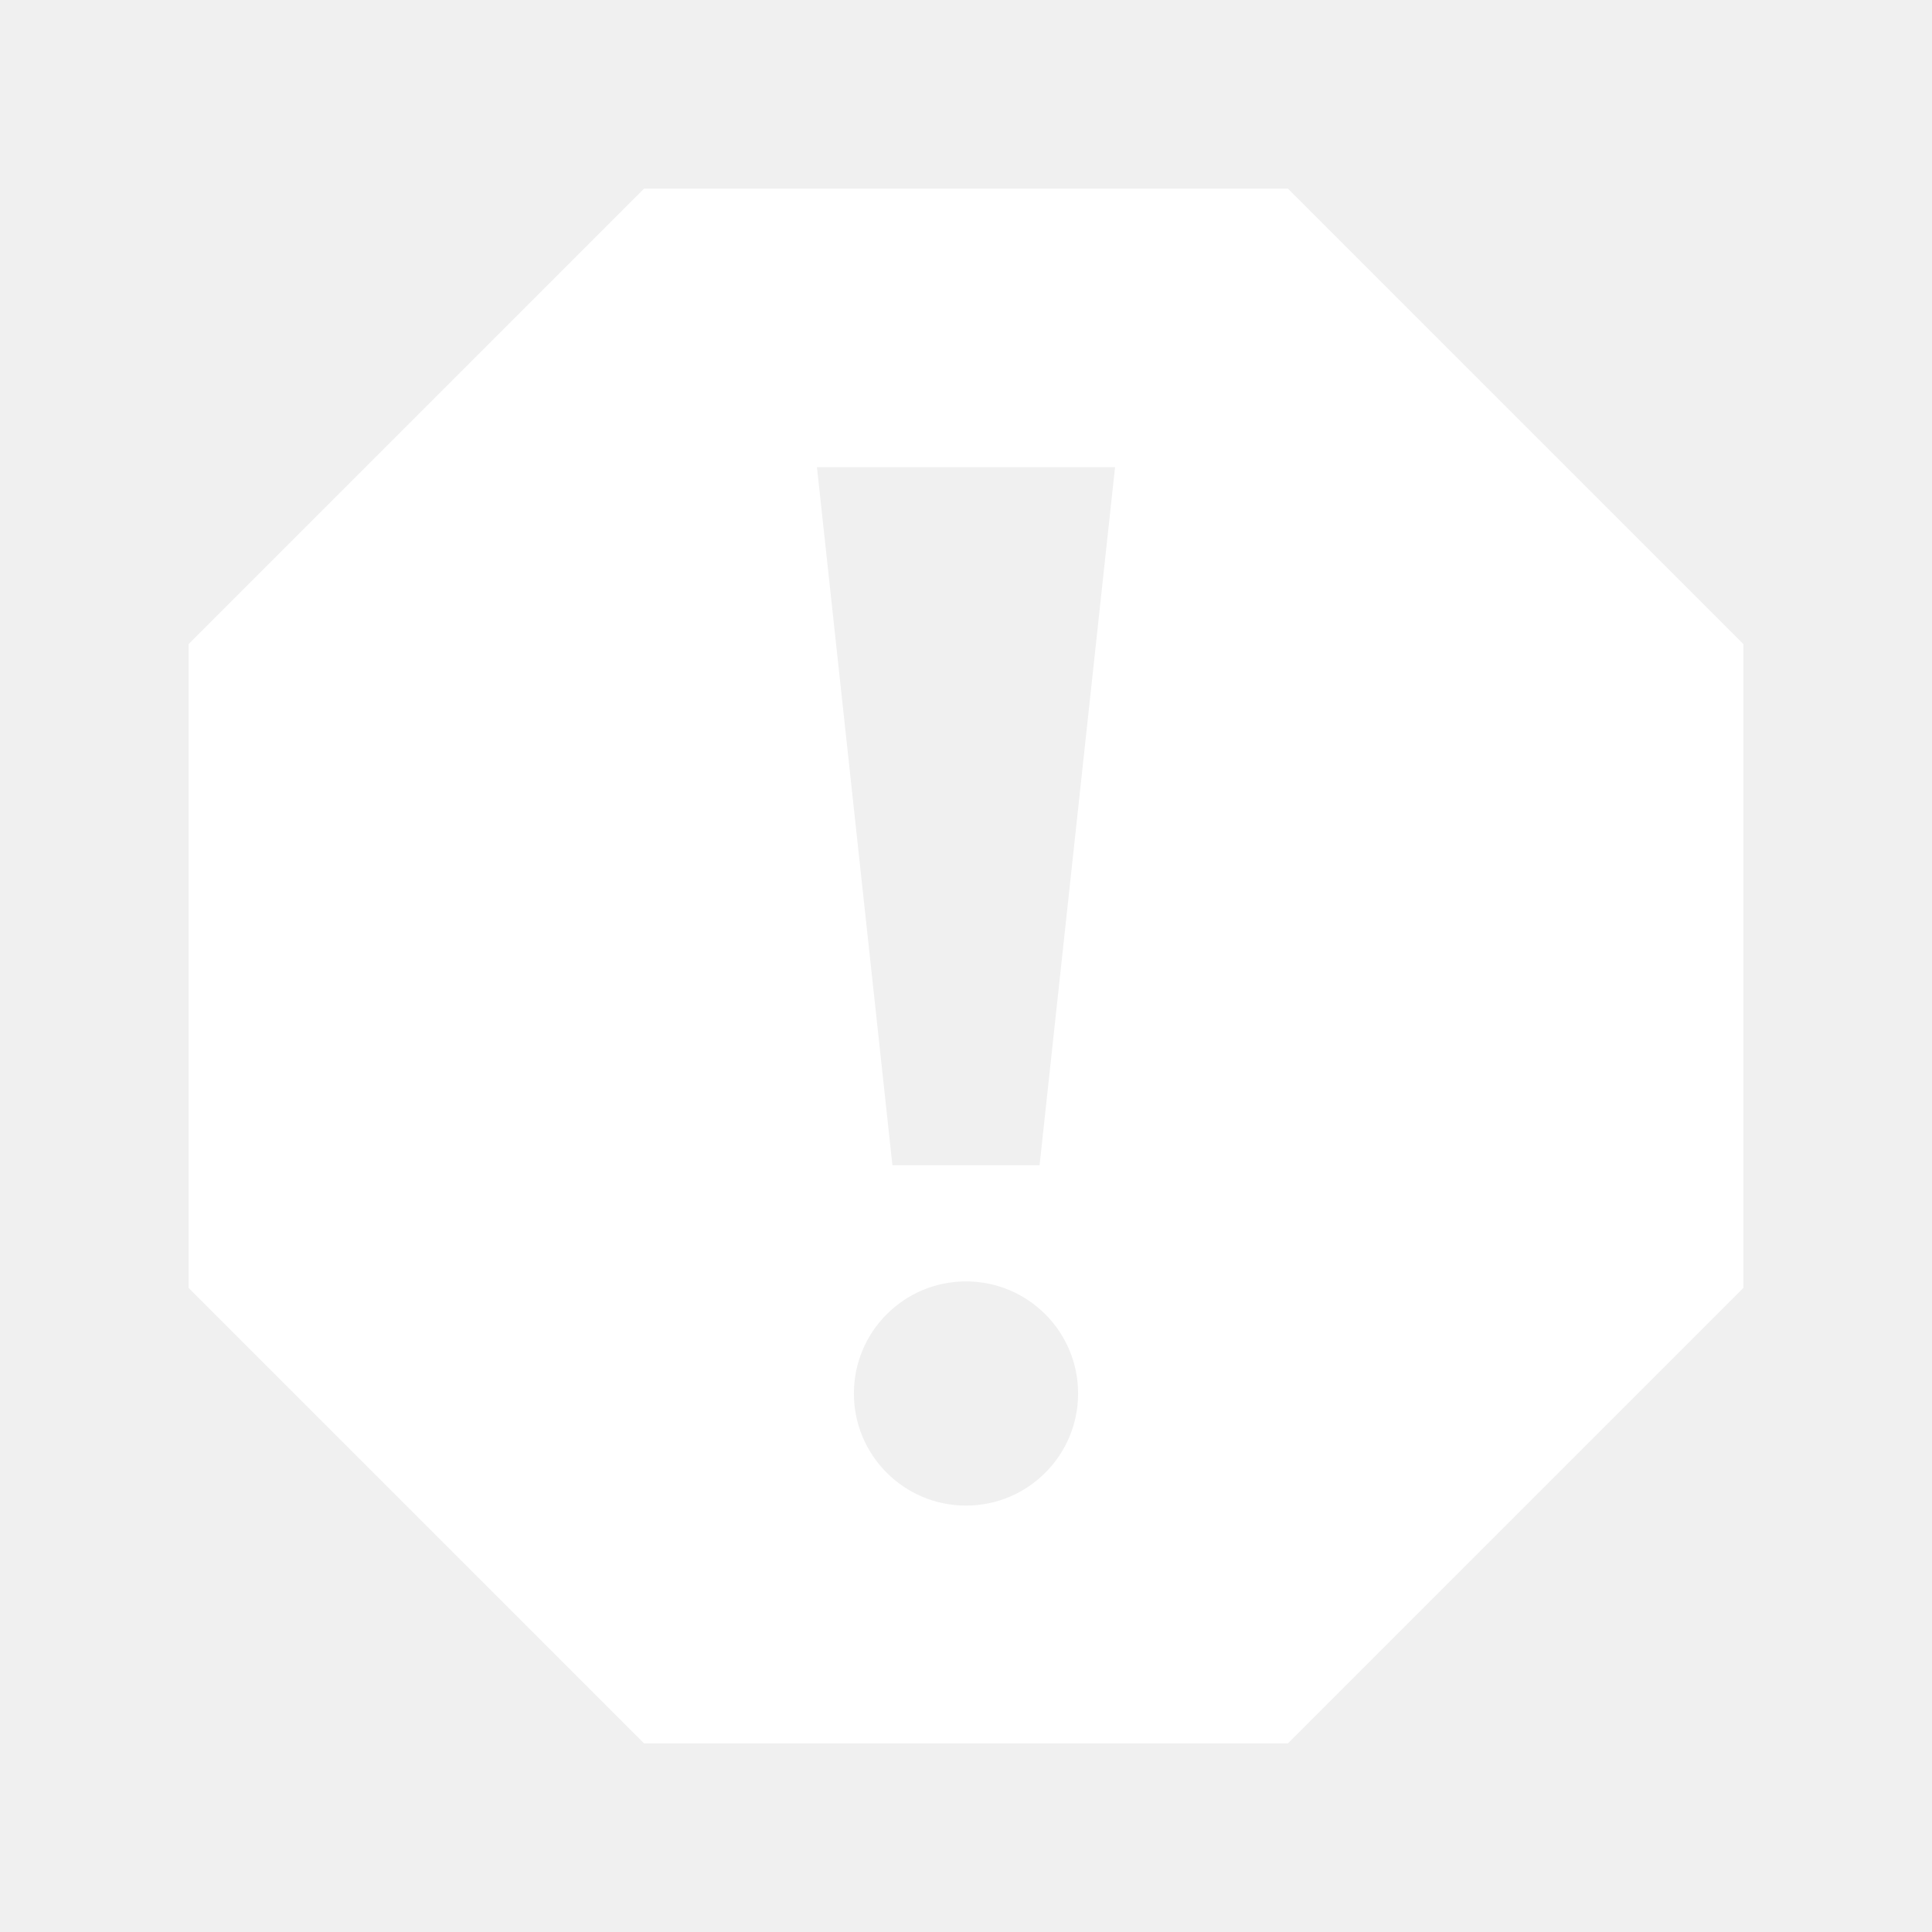
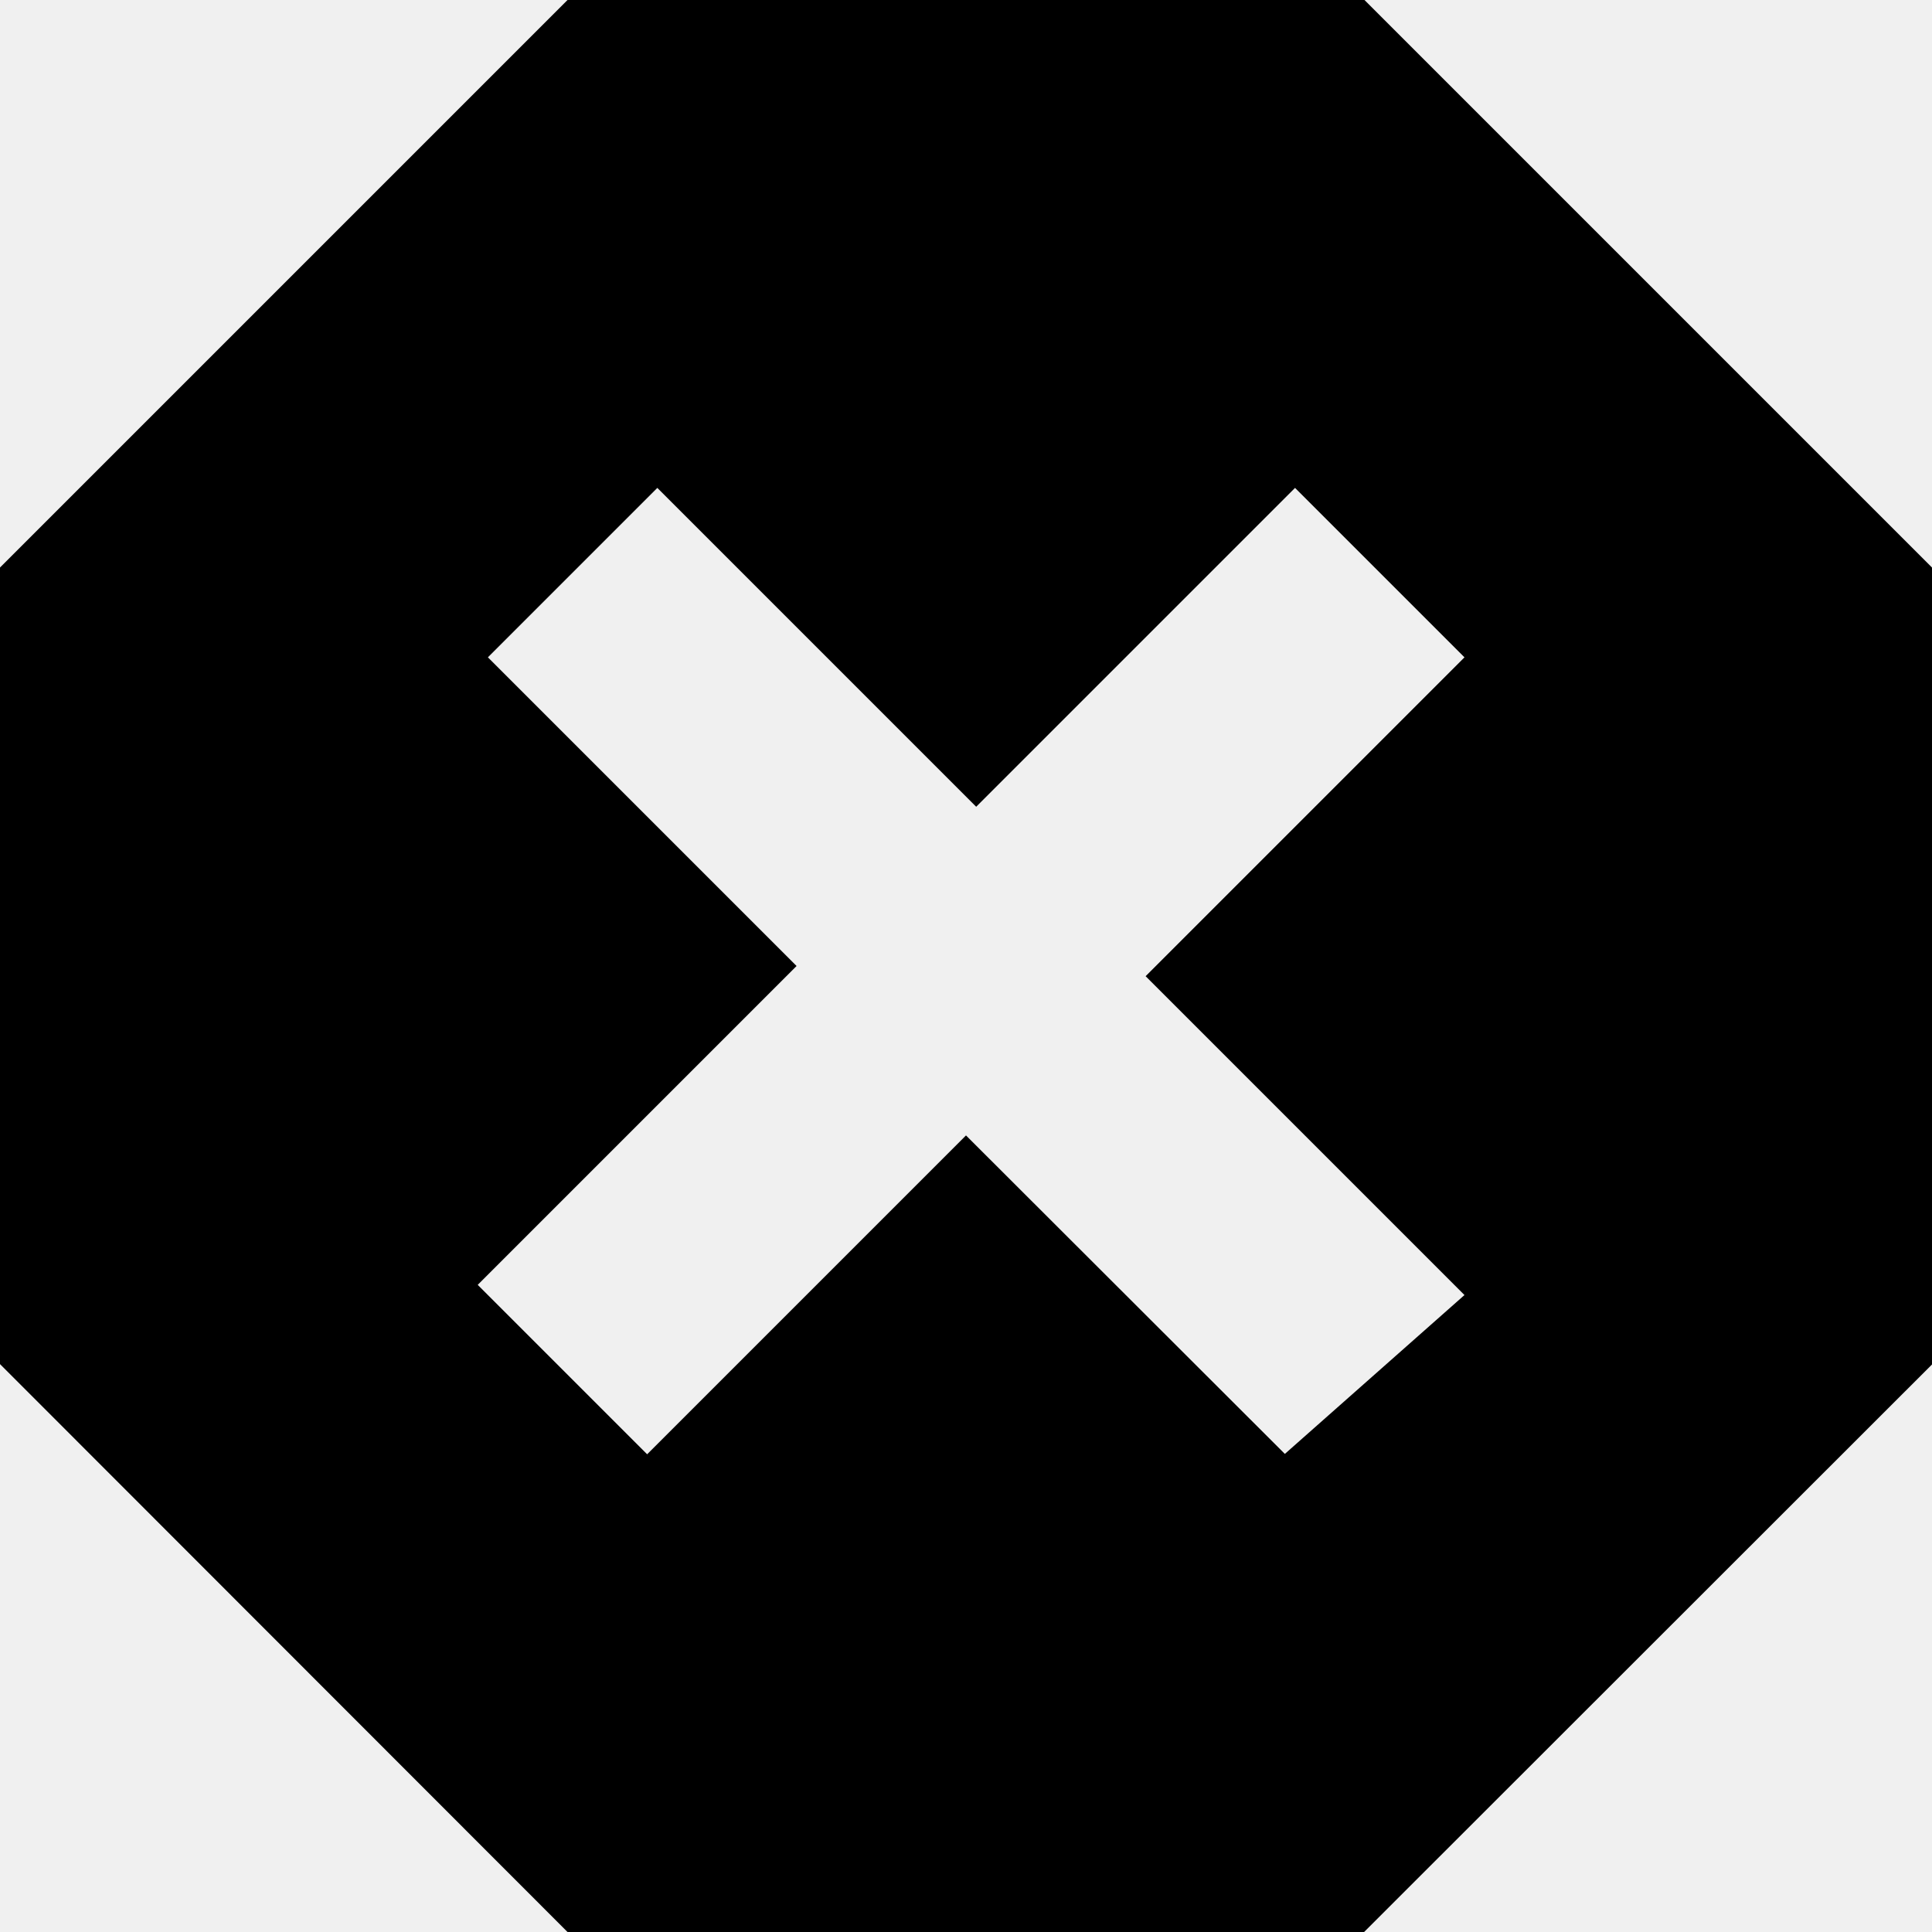
- <svg xmlns="http://www.w3.org/2000/svg" width="24" height="24" viewBox="0 0 512 512">
-   <path d="M341.328 50H170.672L50 170.672v170.656L170.672 462h170.656L462 341.328V170.672L341.328 50zM256 398.999c-16.407 0-29.708-13.302-29.708-29.708 0-16.408 13.301-29.708 29.708-29.708s29.708 13.3 29.708 29.708c0 16.406-13.301 29.708-29.708 29.708zm19.5-90.208h-39l-20-184.999h79l-20 184.999z" fill="#fff" />
+ <svg xmlns="http://www.w3.org/2000/svg" version="1.1" id="Calque_1" x="0px" y="0px" viewBox="0 0 512 512" enable-background="new 0 0 512 512" xml:space="preserve">
+   <path d="M361.6,0H150.4L0,150.4v211.1L150.4,512h211.1L512,361.6V150.4L361.6,0z M340.5,385.3L256,300.9l-84.5,84.5l-44.9-44.9  l84.5-84.5l-81.8-81.8l44.9-44.9l84.5,84.5l84.5-84.5l44.9,44.9l-84.5,84.5l84.5,84.5L340.5,385.3z" />
</svg>
